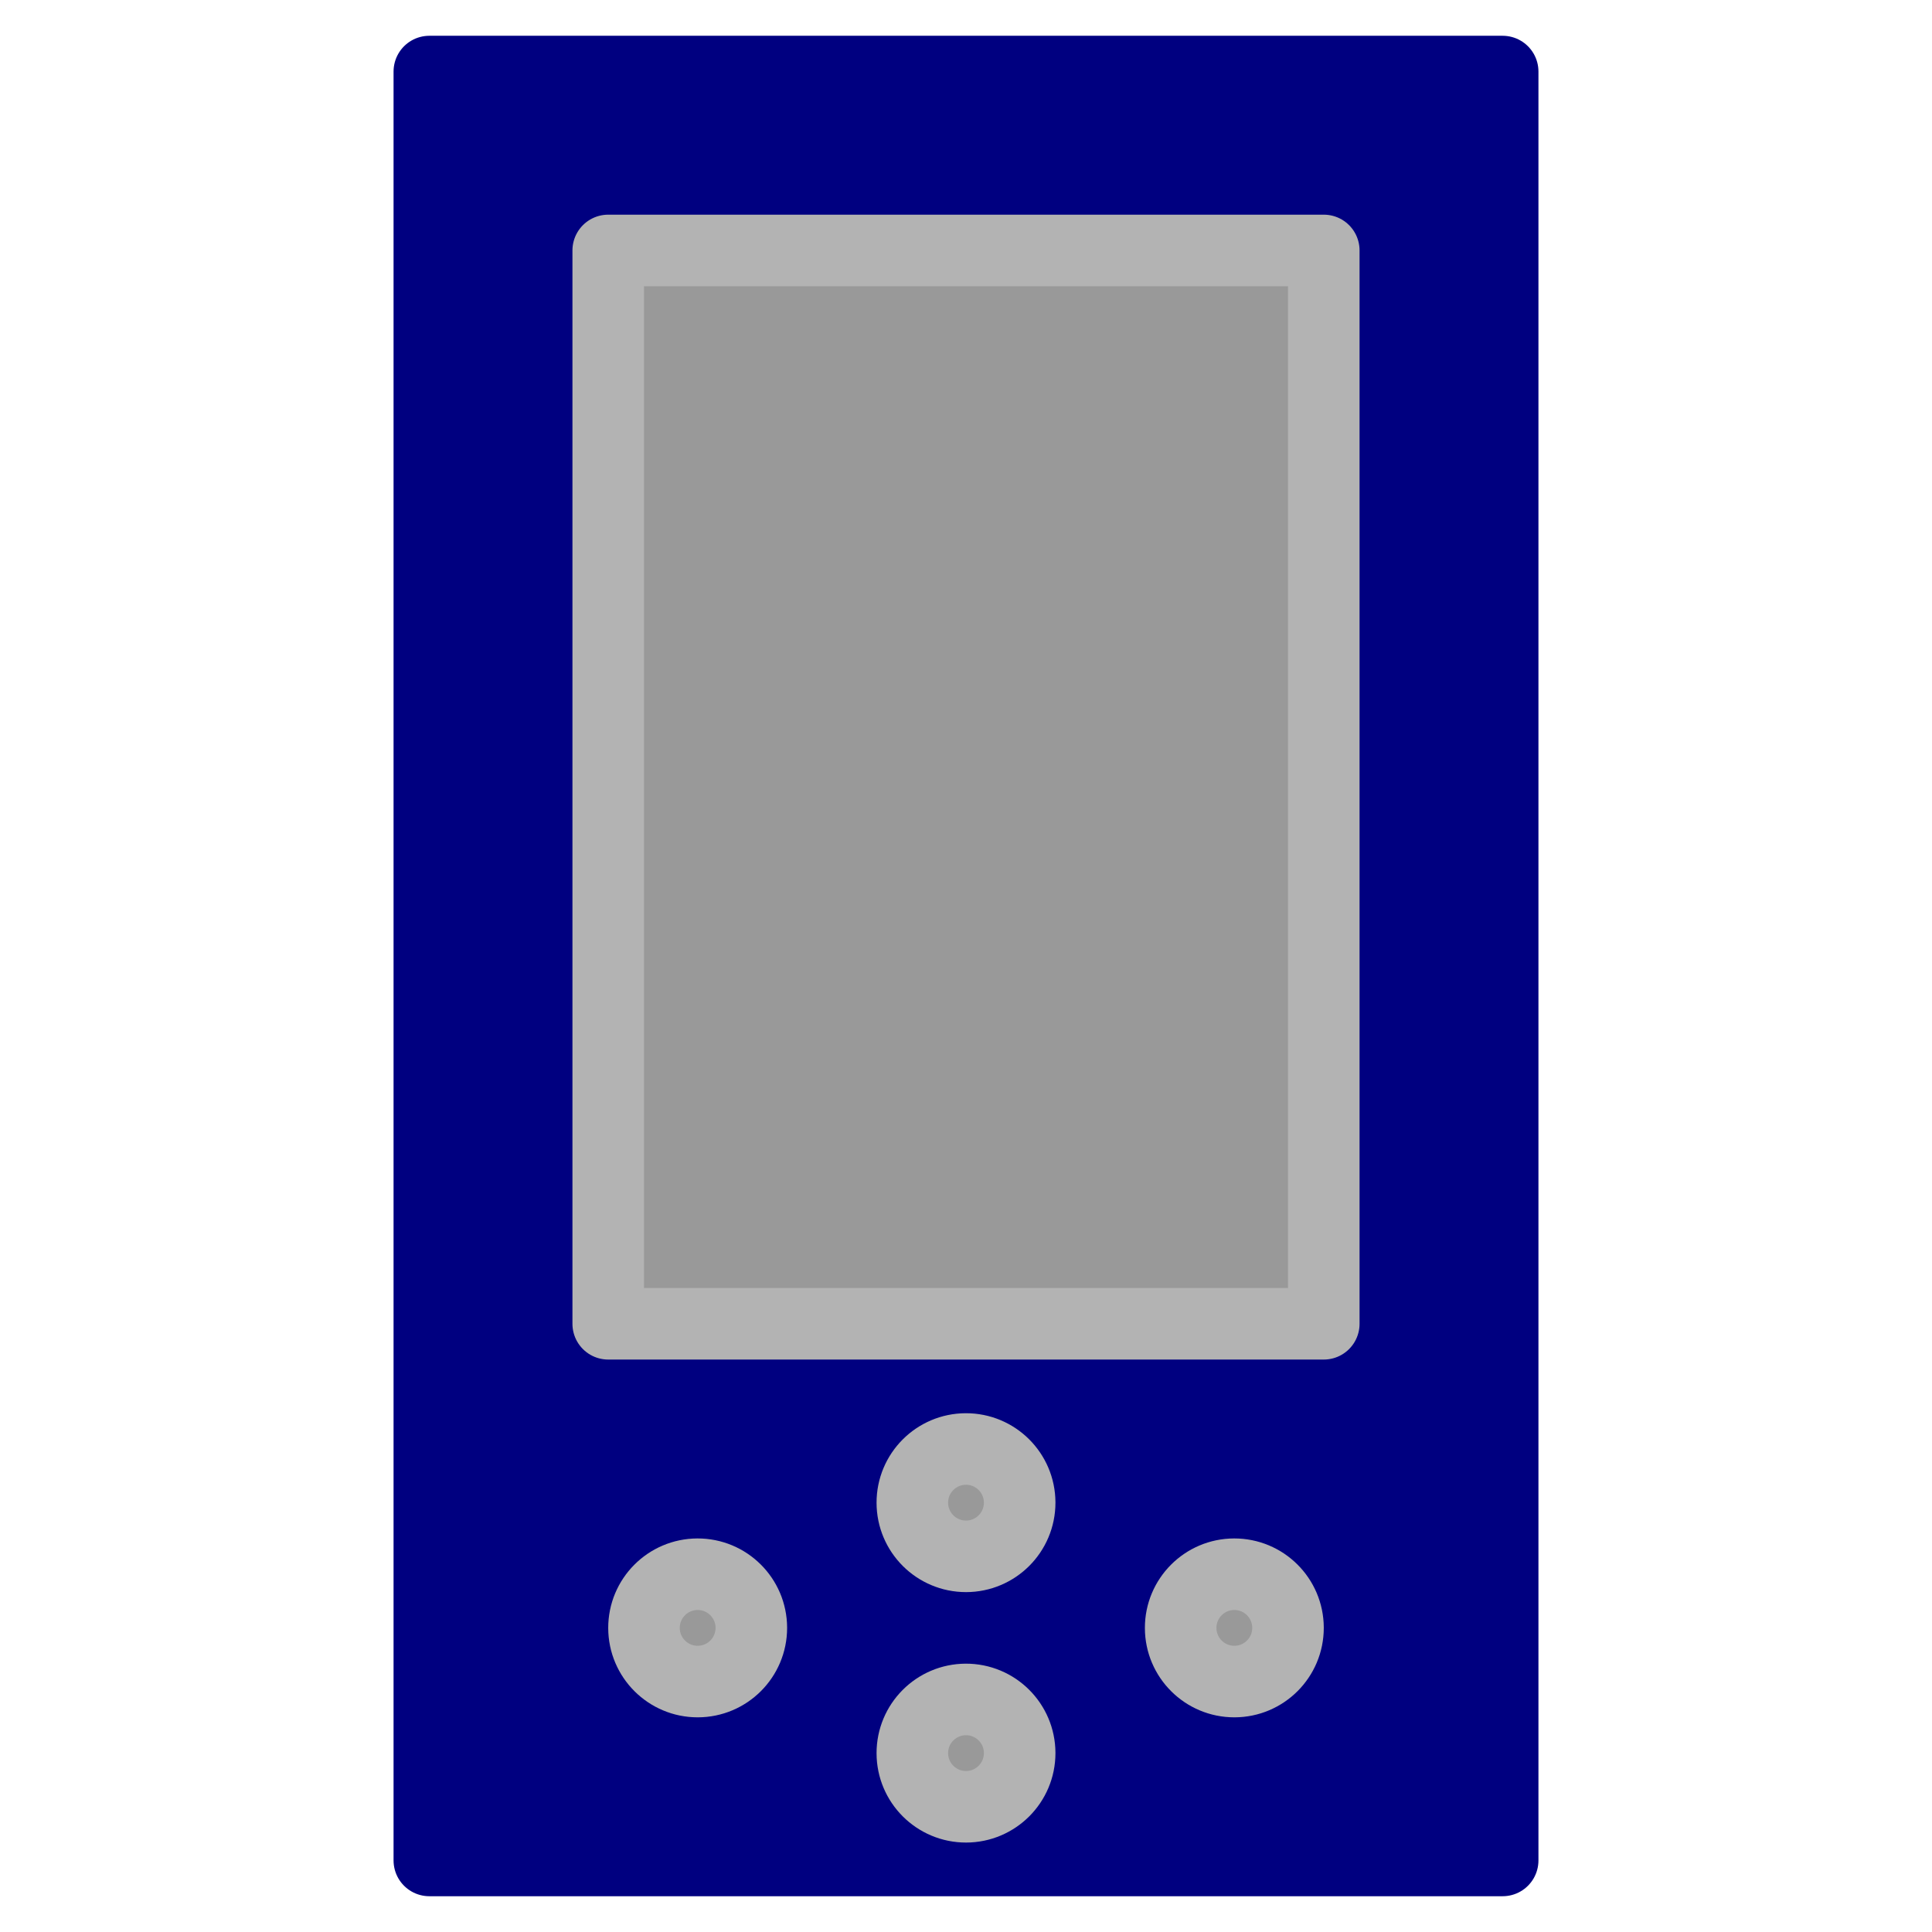
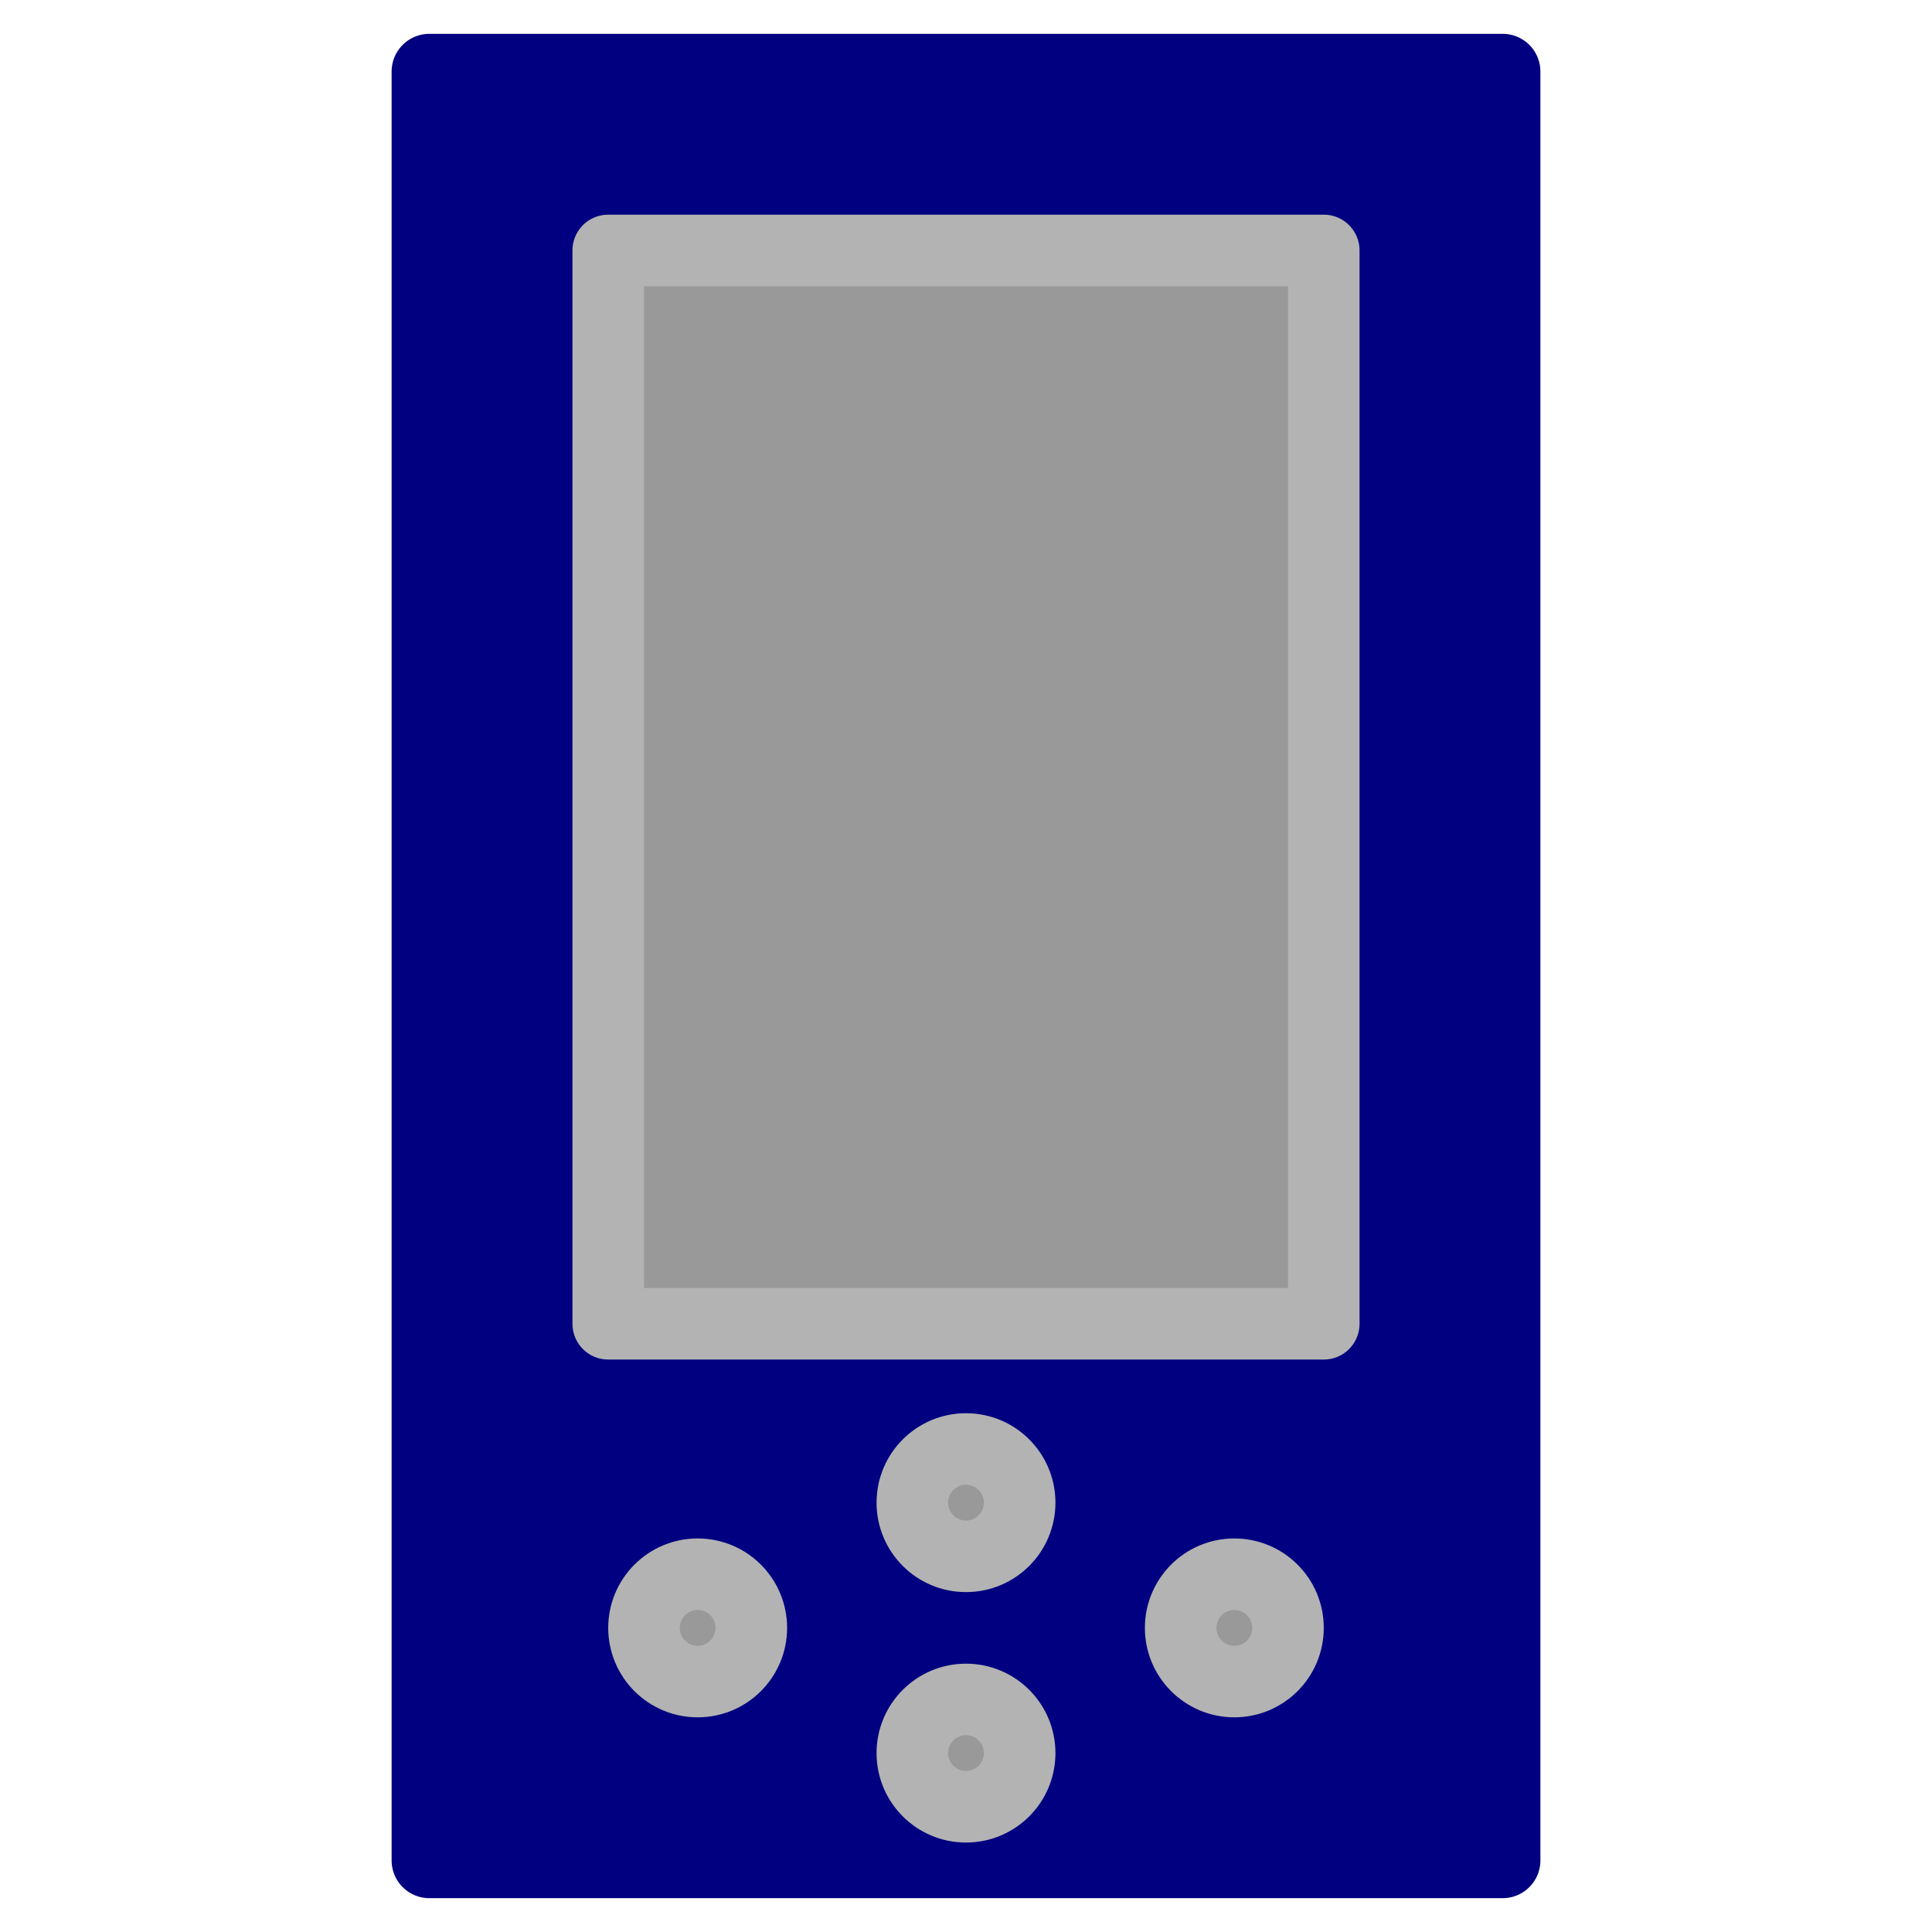
- <svg xmlns="http://www.w3.org/2000/svg" width="54" height="54" id="svg3513" version="1.1">
-   <style id="current-color-scheme">.ink{color:#000080}</style>
-   <defs id="defs3515" />
-   <g id="layer1" transform="translate(-4,-4)">
-     <g id="g2998" transform="translate(1,2)">
-       <path id="rect3008" style="fill:currentColor;stroke:currentColor;stroke-width:2;stroke-linecap:round;stroke-linejoin:round" d="M 15,4 H 45 V 54 H 15 Z" class="ink" />
-       <path id="rect3790" style="fill:#999999;fill-rule:evenodd;stroke:#b3b3b3;stroke-width:2;stroke-linecap:round;stroke-linejoin:round" d="M 20,9 H 40 V 39 H 20 Z" />
-       <g transform="translate(-0.5)" id="g3834">
-         <g id="g3826">
-           <path id="path3792" style="fill:#999999;fill-rule:evenodd;stroke:#b3b3b3;stroke-width:2;stroke-linecap:round;stroke-linejoin:round" transform="translate(0,0.5)" d="m 32,43.5 a 1.5,1.5 0 0 1 -1.498,1.5 1.5,1.5 0 0 1 -1.502,-1.497 1.5,1.5 0 0 1 1.495,-1.503 1.5,1.5 0 0 1 1.505,1.494" />
-           <path id="path3792-5" style="fill:#999999;fill-rule:evenodd;stroke:#b3b3b3;stroke-width:2;stroke-linecap:round;stroke-linejoin:round" transform="translate(0,7.5)" d="m 32,43.5 a 1.5,1.5 0 0 1 -1.498,1.5 1.5,1.5 0 0 1 -1.502,-1.497 1.5,1.5 0 0 1 1.495,-1.503 1.5,1.5 0 0 1 1.505,1.494" />
-         </g>
-         <g id="g3830" transform="translate(0,1)">
-           <path id="path3792-0" style="fill:#999999;fill-rule:evenodd;stroke:#b3b3b3;stroke-width:2;stroke-linecap:round;stroke-linejoin:round" transform="translate(-7.5,3)" d="m 32,43.5 a 1.5,1.5 0 0 1 -1.498,1.5 1.5,1.5 0 0 1 -1.502,-1.497 1.5,1.5 0 0 1 1.495,-1.503 1.5,1.5 0 0 1 1.505,1.494" />
-           <path id="path3792-7" style="fill:#999999;fill-rule:evenodd;stroke:#b3b3b3;stroke-width:2;stroke-linecap:round;stroke-linejoin:round" transform="translate(7.5,3)" d="m 32,43.5 a 1.5,1.5 0 0 1 -1.498,1.5 1.5,1.5 0 0 1 -1.502,-1.497 1.5,1.5 0 0 1 1.495,-1.503 1.5,1.5 0 0 1 1.505,1.494" />
+ <svg xmlns="http://www.w3.org/2000/svg" id="svg3513" version="1.1" width="64" height="64" viewBox="0 0 64 64">
+   <defs id="defs22" />
+   <g transform="translate(0,0) scale(1.185185)" id="g17">
+     <style id="current-color-scheme">.ink{color:#000080}</style>
+     <defs id="defs3515" />
+     <g id="layer1" transform="translate(-4,-4)">
+       <g id="g2998" transform="translate(1,2)">
+         <path id="rect3008" style="fill:currentColor;stroke:currentColor;stroke-width:2.109;stroke-linecap:round;stroke-linejoin:round" d="M 15,4 H 45 V 54 H 15 Z" class="ink" />
+         <path id="rect3790" style="fill:#999999;fill-rule:evenodd;stroke:#b3b3b3;stroke-width:2;stroke-linecap:round;stroke-linejoin:round" d="M 20,9 H 40 V 39 H 20 Z" />
+         <g transform="translate(-0.5)" id="g3834">
+           <g id="g3826">
+             <path id="path3792" style="fill:#999999;fill-rule:evenodd;stroke:#b3b3b3;stroke-width:2;stroke-linecap:round;stroke-linejoin:round" transform="translate(0,0.5)" d="m 32,43.5 a 1.5,1.5 0 0 1 -1.498,1.5 1.5,1.5 0 0 1 -1.502,-1.497 1.5,1.5 0 0 1 1.495,-1.503 1.5,1.5 0 0 1 1.505,1.494" />
+             <path id="path3792-5" style="fill:#999999;fill-rule:evenodd;stroke:#b3b3b3;stroke-width:2;stroke-linecap:round;stroke-linejoin:round" transform="translate(0,7.5)" d="m 32,43.5 a 1.5,1.5 0 0 1 -1.498,1.5 1.5,1.5 0 0 1 -1.502,-1.497 1.5,1.5 0 0 1 1.495,-1.503 1.5,1.5 0 0 1 1.505,1.494" />
+           </g>
+           <g id="g3830" transform="translate(0,1)">
+             <path id="path3792-0" style="fill:#999999;fill-rule:evenodd;stroke:#b3b3b3;stroke-width:2;stroke-linecap:round;stroke-linejoin:round" transform="translate(-7.5,3)" d="m 32,43.5 a 1.5,1.5 0 0 1 -1.498,1.5 1.5,1.5 0 0 1 -1.502,-1.497 1.5,1.5 0 0 1 1.495,-1.503 1.5,1.5 0 0 1 1.505,1.494" />
+             <path id="path3792-7" style="fill:#999999;fill-rule:evenodd;stroke:#b3b3b3;stroke-width:2;stroke-linecap:round;stroke-linejoin:round" transform="translate(7.5,3)" d="m 32,43.5 a 1.5,1.5 0 0 1 -1.498,1.5 1.5,1.5 0 0 1 -1.502,-1.497 1.5,1.5 0 0 1 1.495,-1.503 1.5,1.5 0 0 1 1.505,1.494" />
+           </g>
        </g>
      </g>
+       <path id="rect2996" style="fill:none" d="M 4,4 H 58 V 58 H 4 Z" />
    </g>
-     <path id="rect2996" style="fill:none" d="M 4,4 H 58 V 58 H 4 Z" />
  </g>
</svg>
